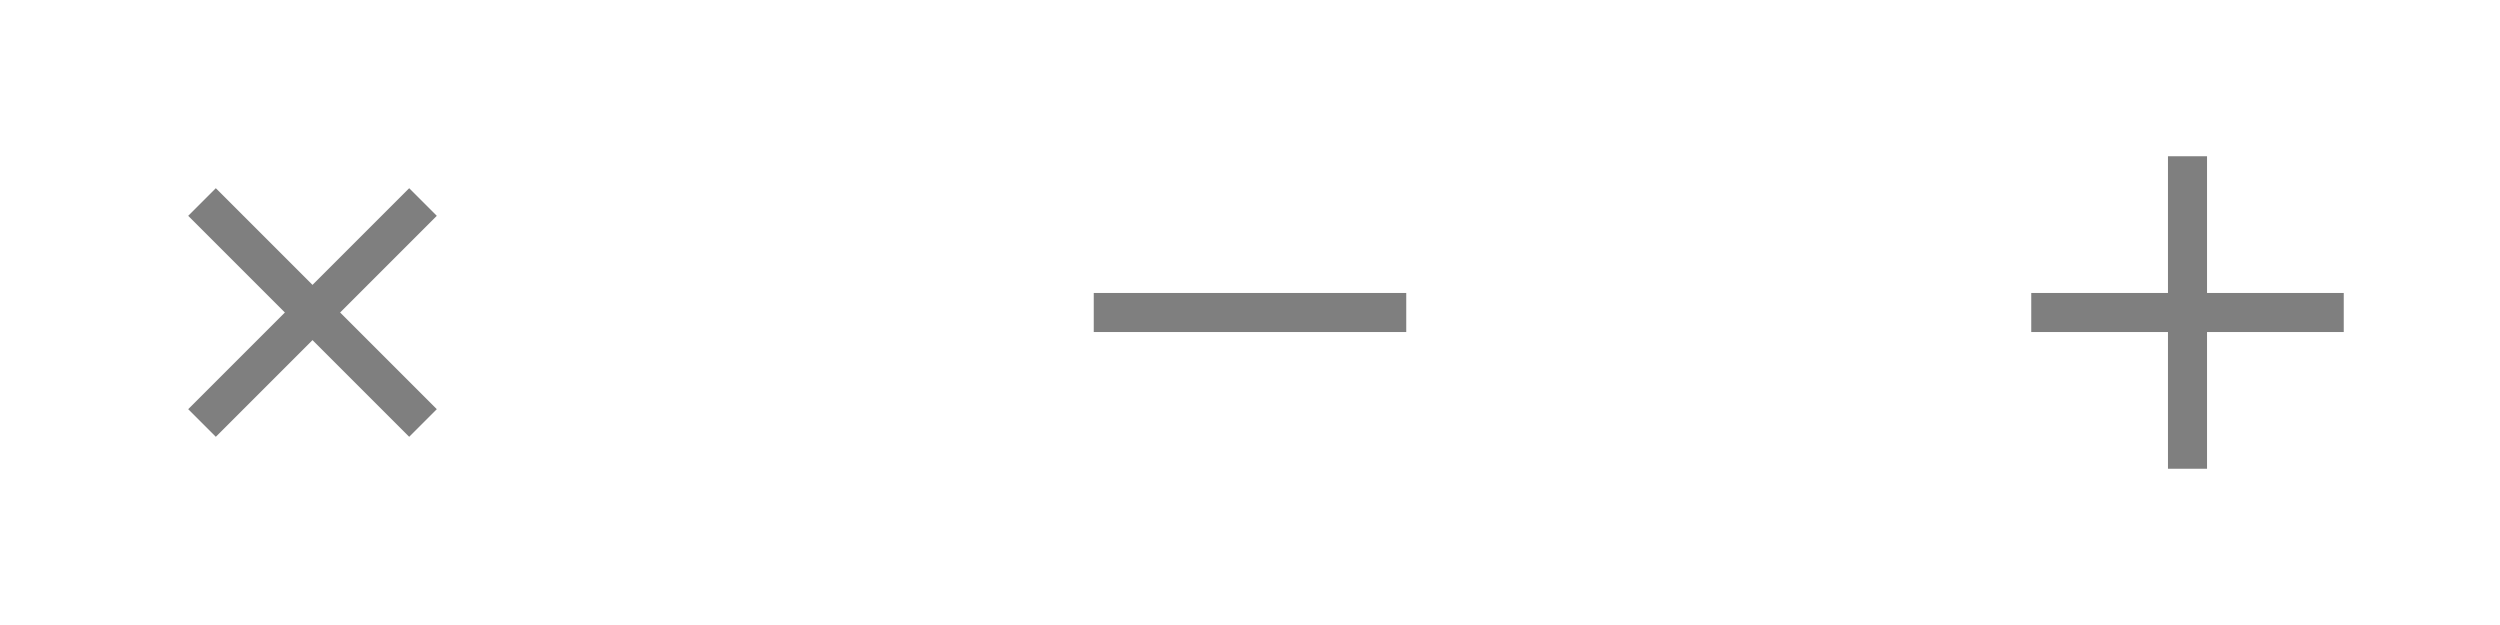
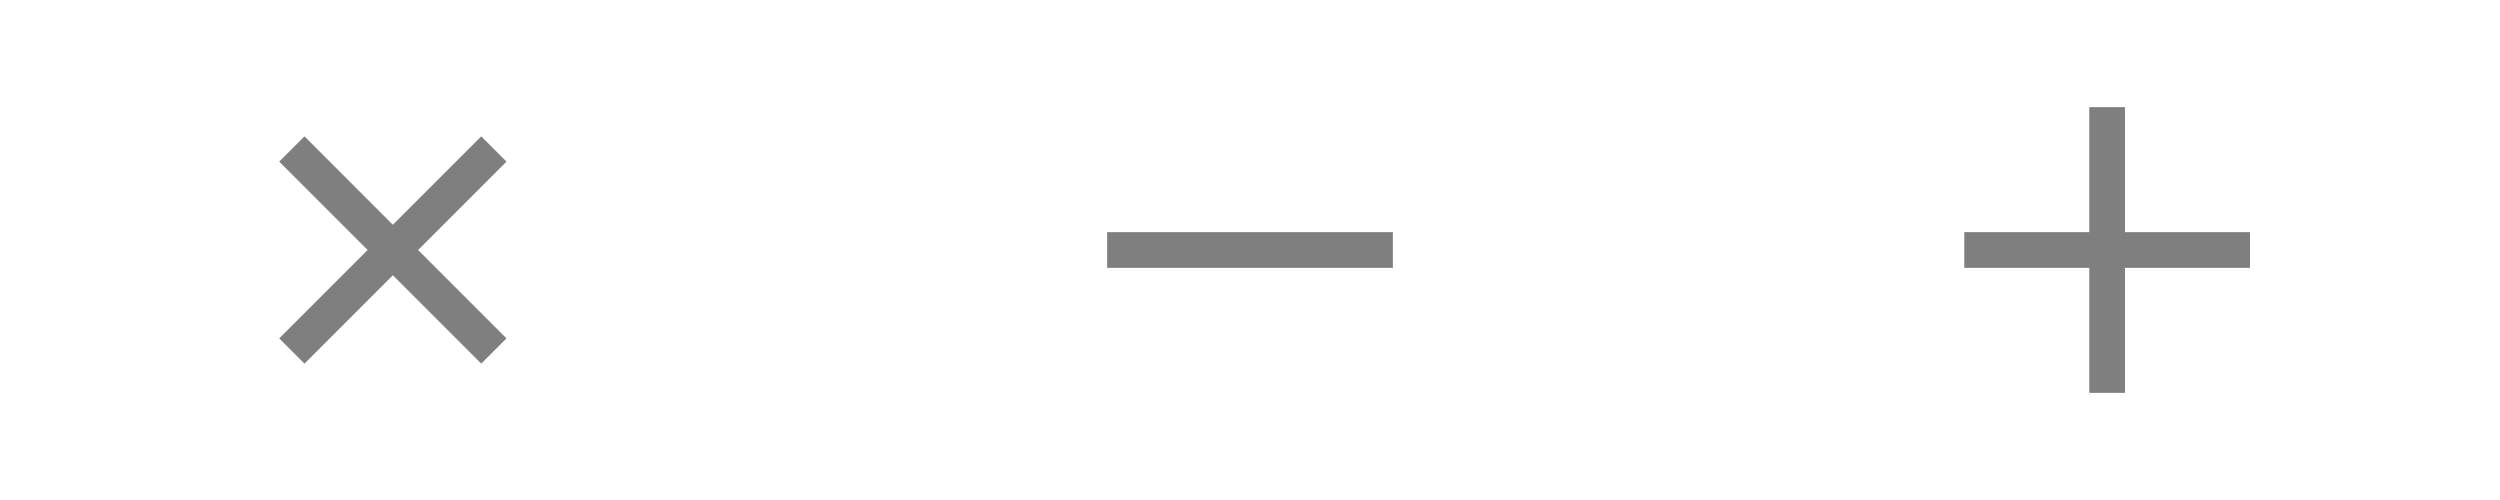
- <svg xmlns="http://www.w3.org/2000/svg" width="64" height="16" fill="none">
-   <g opacity=".5" fill="#000">
-     <path d="M56.5 7.5V4h-1v3.5H52v1h3.5V12h1V8.5H60v-1h-3.5z" />
-     <path fill-rule="evenodd" clip-rule="evenodd" d="M36 8.5h-8v-1h8v1z" />
-     <path d="M8.707 8l2.475-2.475-.707-.707L8 7.293 5.525 4.818l-.707.707L7.293 8l-2.475 2.475.707.707L8 8.707l2.475 2.475.707-.707L8.707 8z" />
-   </g>
+ <svg xmlns="http://www.w3.org/2000/svg" width="70" height="14" viewBox="0 0 70 14" fill="none">
+   <path opacity="0.5" d="M59.5 6.5V3H58.5V6.5L55 6.5V7.5L58.5 7.5V11H59.5V7.5L63 7.5V6.5L59.5 6.5Z" fill="black" />
+   <path opacity="0.5" fill-rule="evenodd" clip-rule="evenodd" d="M39 7.5L31 7.5L31 6.5L39 6.5L39 7.5Z" fill="black" />
+   <path opacity="0.5" d="M11.707 7L14.182 4.525L13.475 3.818L11 6.293L8.525 3.818L7.818 4.525L10.293 7L7.818 9.475L8.525 10.182L11 7.707L13.475 10.182L14.182 9.475L11.707 7Z" fill="black" />
</svg>
